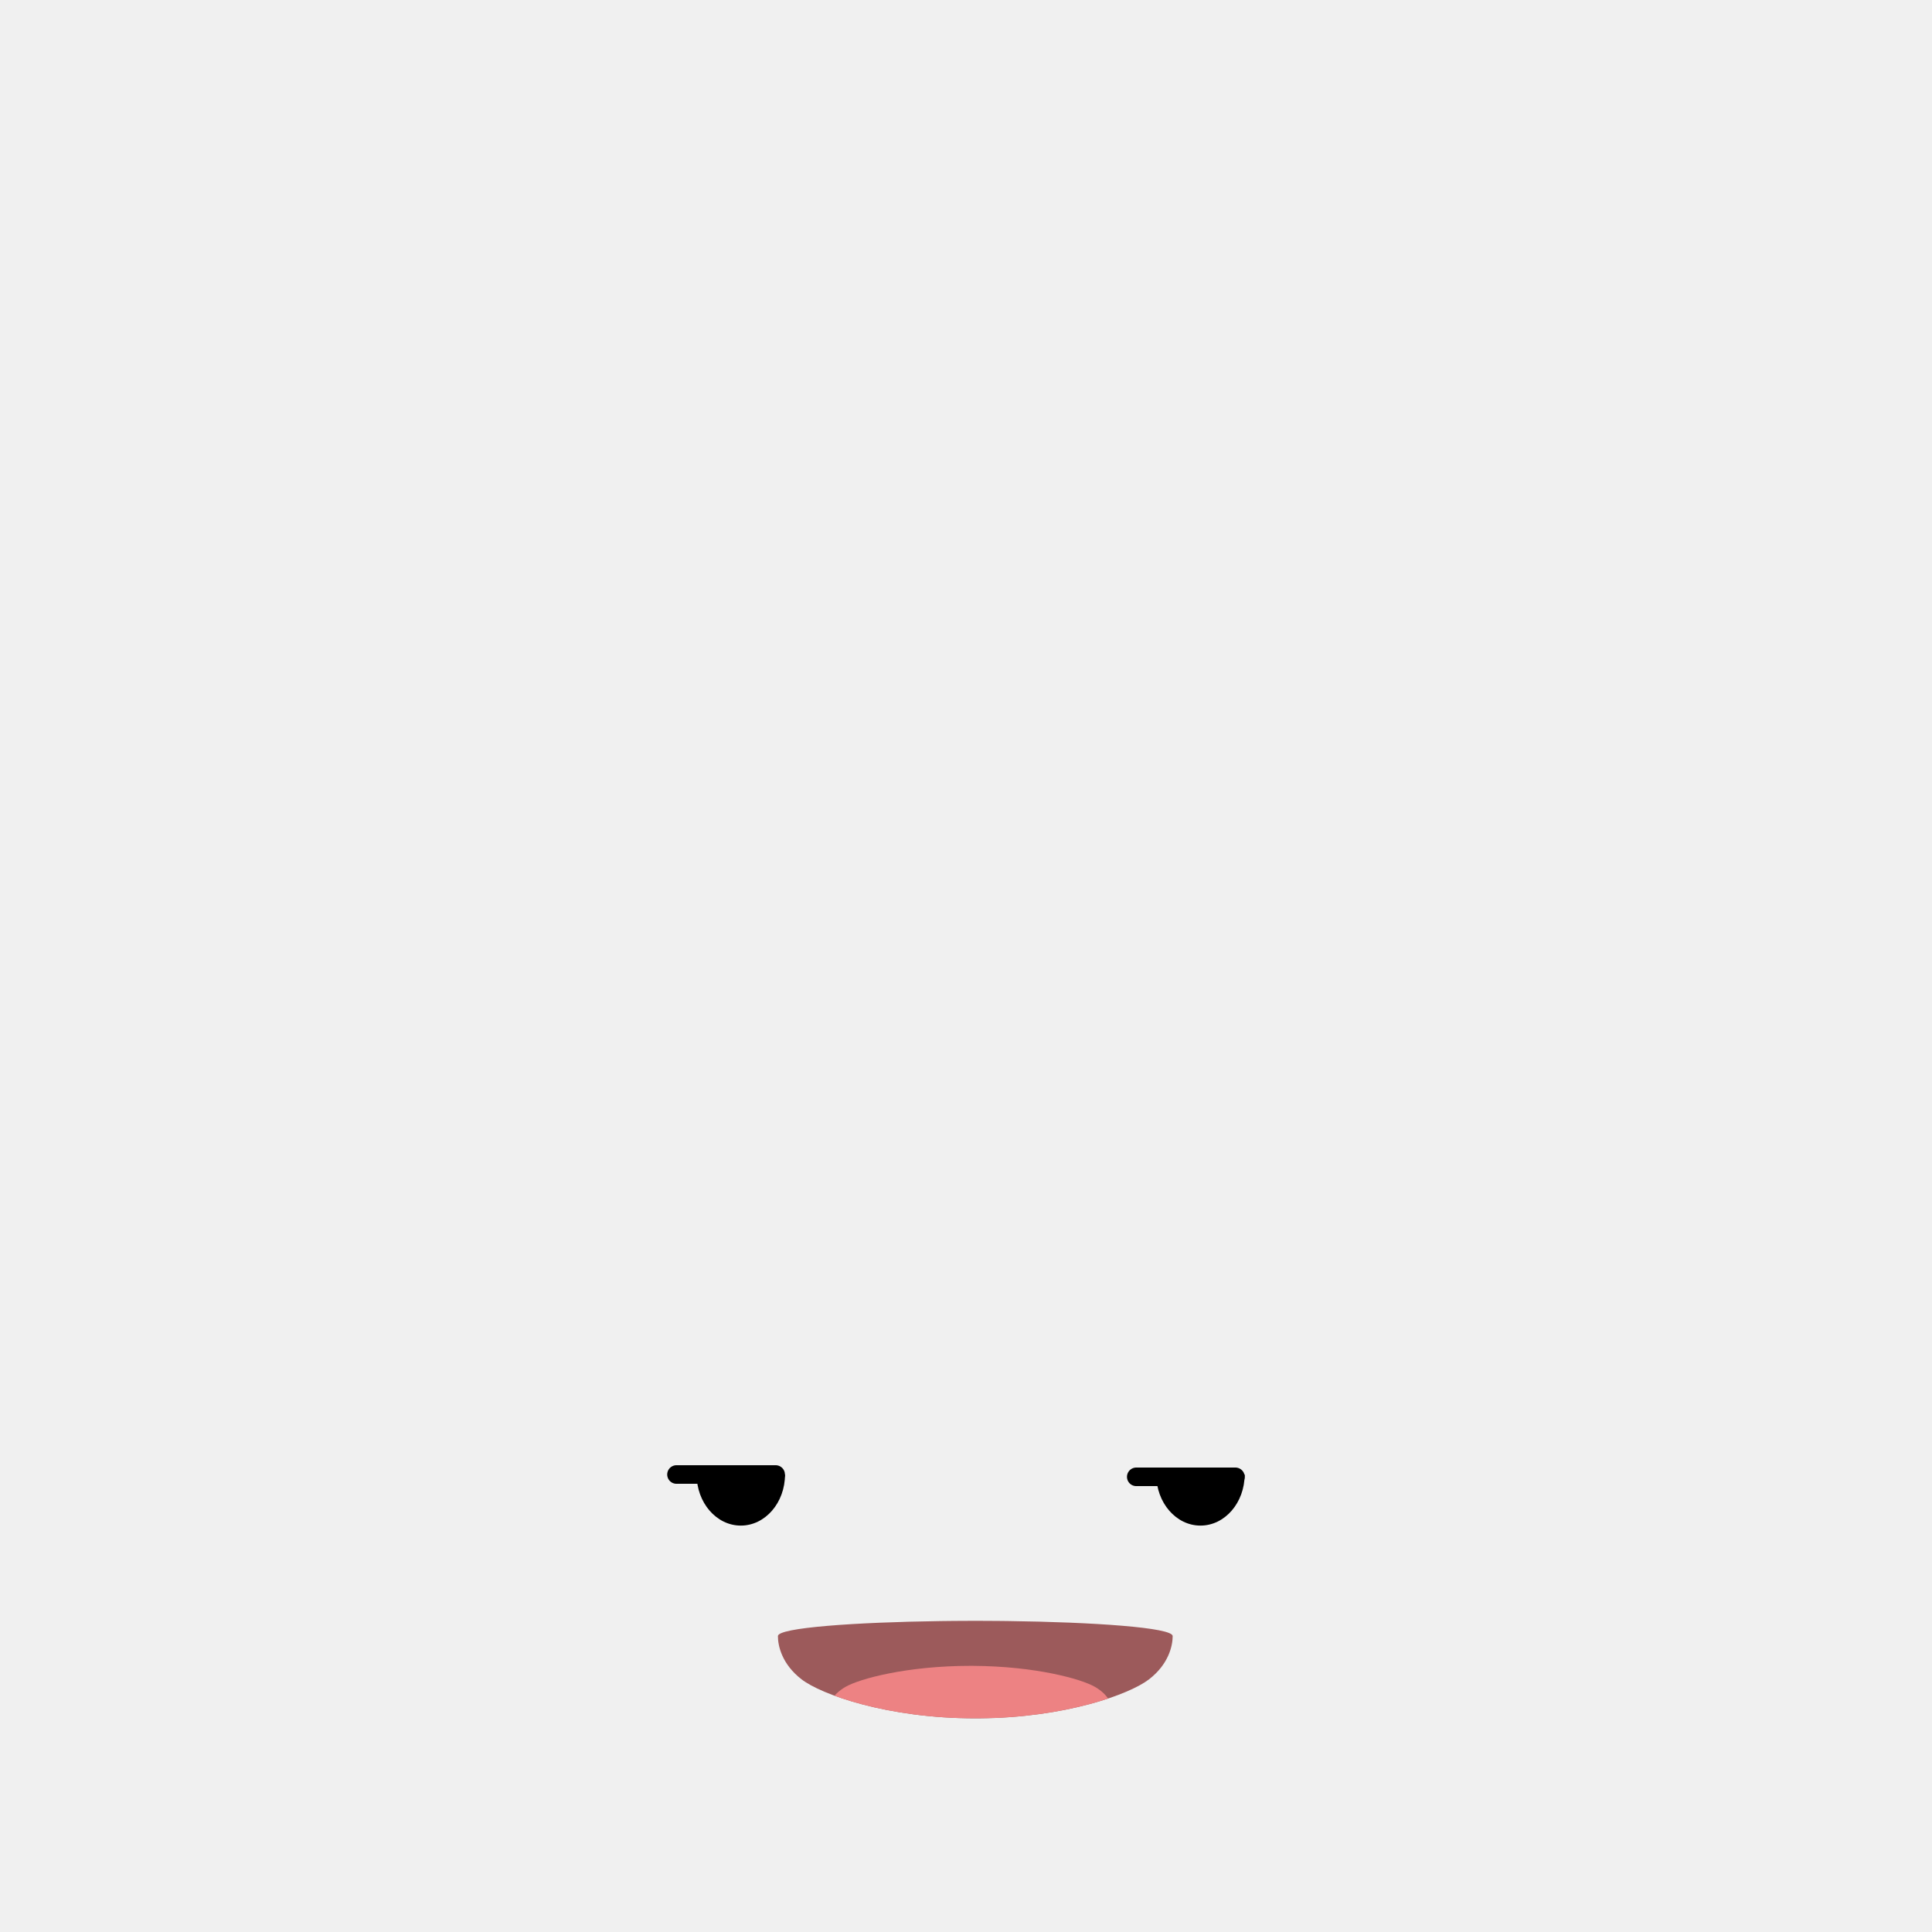
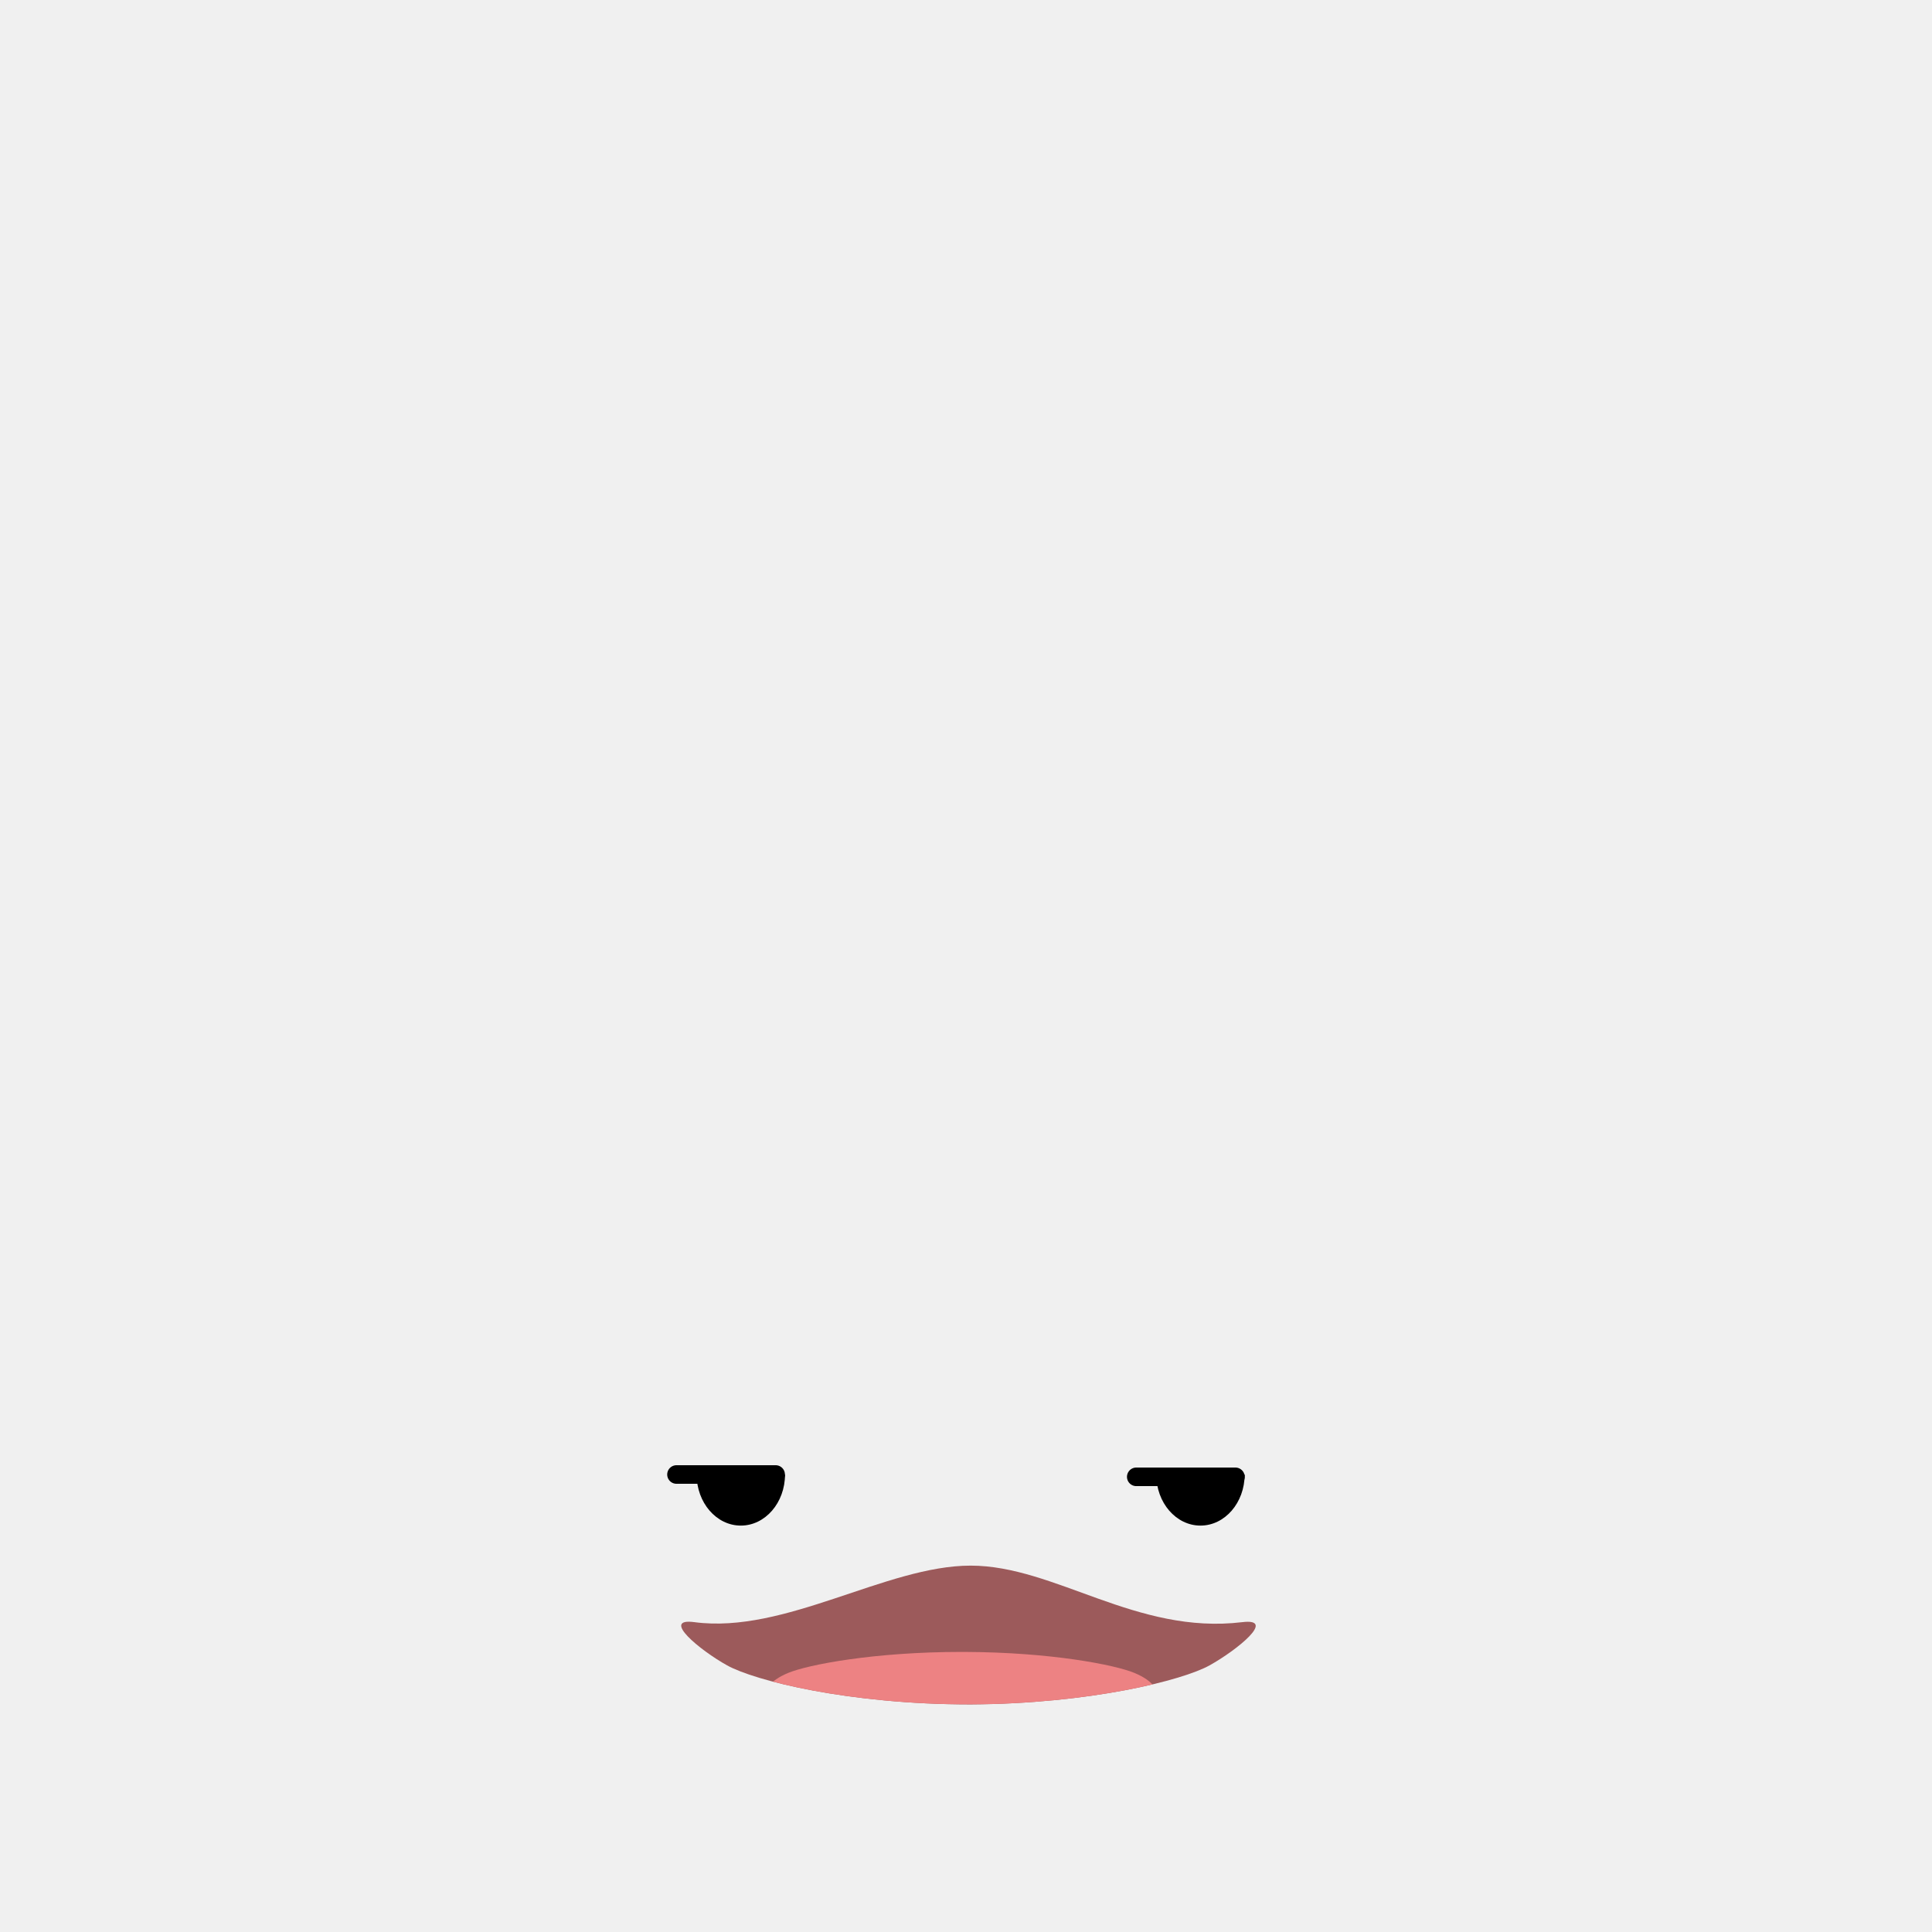
<svg xmlns="http://www.w3.org/2000/svg" xmlns:xlink="http://www.w3.org/1999/xlink" width="416px" height="416px" viewBox="0 0 416 416" version="1.1">
  <defs>
-     <path d="M63.009,53.008 L61.629,53.003 L59.56,52.989 L56.83,52.958 C38.573,52.704 21.839,51.542 21.839,49.727 C21.839,47.663 22.681,43.695 26.92,40.421 C31.158,37.148 45.418,32.008 64.388,32.008 L65.222,32.012 C83.774,32.159 97.581,37.196 101.757,40.421 C105.996,43.695 106.839,47.663 106.839,49.727 C106.839,51.565 89.767,52.732 71.267,52.967 L69.215,52.989 C68.068,52.999 66.918,53.006 65.768,53.008 L63.009,53.008 Z" id="path-1" />
+     <path d="M3.839,37.838 C-3.452,38.812 5.008,31.806 10.892,28.532 C16.776,25.259 37.002,20.119 63.339,20.119 C89.092,20.267 108.987,25.307 114.785,28.532 C120.669,31.806 129.271,38.741 121.839,37.838 C99,35.064 81.526,50.008 63.339,50.008 C45.151,50.008 23.368,35.229 3.839,37.838 Z" id="path-1" />
  </defs>
  <g id="Axolotl" stroke="none" stroke-width="1" fill="none" fill-rule="evenodd">
    <g id="Expressions" transform="translate(110.1781, 283.3091)">
      <g id="69" transform="translate(35.4834, 33.6824)">
        <path d="M4.339,0.5 C4.339,6.575 8.598,11.5 13.853,11.5 C19.108,11.5 23.368,6.575 23.368,0.5" id="Left-Eye" fill="#000000" />
        <line x1="0" y1="0.5" x2="21.348" y2="0.5" id="Left-Lid" stroke="#000000" stroke-width="4" stroke-linecap="round" />
        <path d="M103.309,0.5 C103.309,6.575 107.569,11.5 112.824,11.5 C118.079,11.5 122.339,6.575 122.339,0.5" id="Right-Eye" fill="#000000" />
        <line x1="99" y1="1" x2="120.348" y2="1" id="Right-Lid" stroke="#000000" stroke-width="4" stroke-linecap="round" />
        <mask id="mask-2" fill="white">
-           <use xlink:href="#path-1" transform="translate(64.3385, 42.5085) scale(1, -1) translate(-64.3385, -42.5085)" />
+           <use xlink:href="#path-1" transform="translate(62.8692, 35.0639) scale(1, -1) translate(-62.8692, -35.0639)" />
        </mask>
-         <use id="Mouth" fill="#9C5A5B" transform="translate(64.3385, 42.5085) scale(1, -1) translate(-64.3385, -42.5085)" xlink:href="#path-1" />
-         <path d="M62.294,53.008 L61.303,53.006 L59.818,52.998 L57.858,52.981 C44.751,52.844 32.736,52.219 32.736,51.242 C32.736,50.13 33.341,47.994 36.384,46.231 C39.427,44.468 49.665,41.701 63.285,41.701 L63.883,41.703 C77.202,41.782 87.115,44.494 90.114,46.231 C93.157,47.994 93.762,50.13 93.762,51.242 C93.762,52.231 81.505,52.86 68.223,52.986 L66.75,52.998 C65.926,53.003 65.1,53.007 64.275,53.008 L62.294,53.008 Z" id="Tongue" fill="#ED8283" mask="url(#mask-2)" />
+         <use id="Mouth" fill="#9C5A5B" transform="translate(62.8692, 35.0639) scale(1, -1) translate(-62.8692, -35.0639)" xlink:href="#path-1" />
+         <path d="M60.001,50.008 L58.625,50.006 L56.563,49.998 L53.842,49.981 C35.646,49.844 18.967,49.219 18.967,48.242 C18.967,47.13 19.806,44.994 24.031,43.231 C28.255,41.468 42.468,38.701 61.375,38.701 L62.207,38.703 C80.696,38.782 94.458,41.494 98.62,43.231 C102.845,44.994 103.685,47.13 103.685,48.242 C103.685,49.231 86.67,49.86 68.231,49.986 L66.186,49.998 C65.043,50.003 63.896,50.007 62.75,50.008 L60.001,50.008 Z" id="Tongue" fill="#ED8283" mask="url(#mask-2)" />
      </g>
    </g>
  </g>
</svg>
